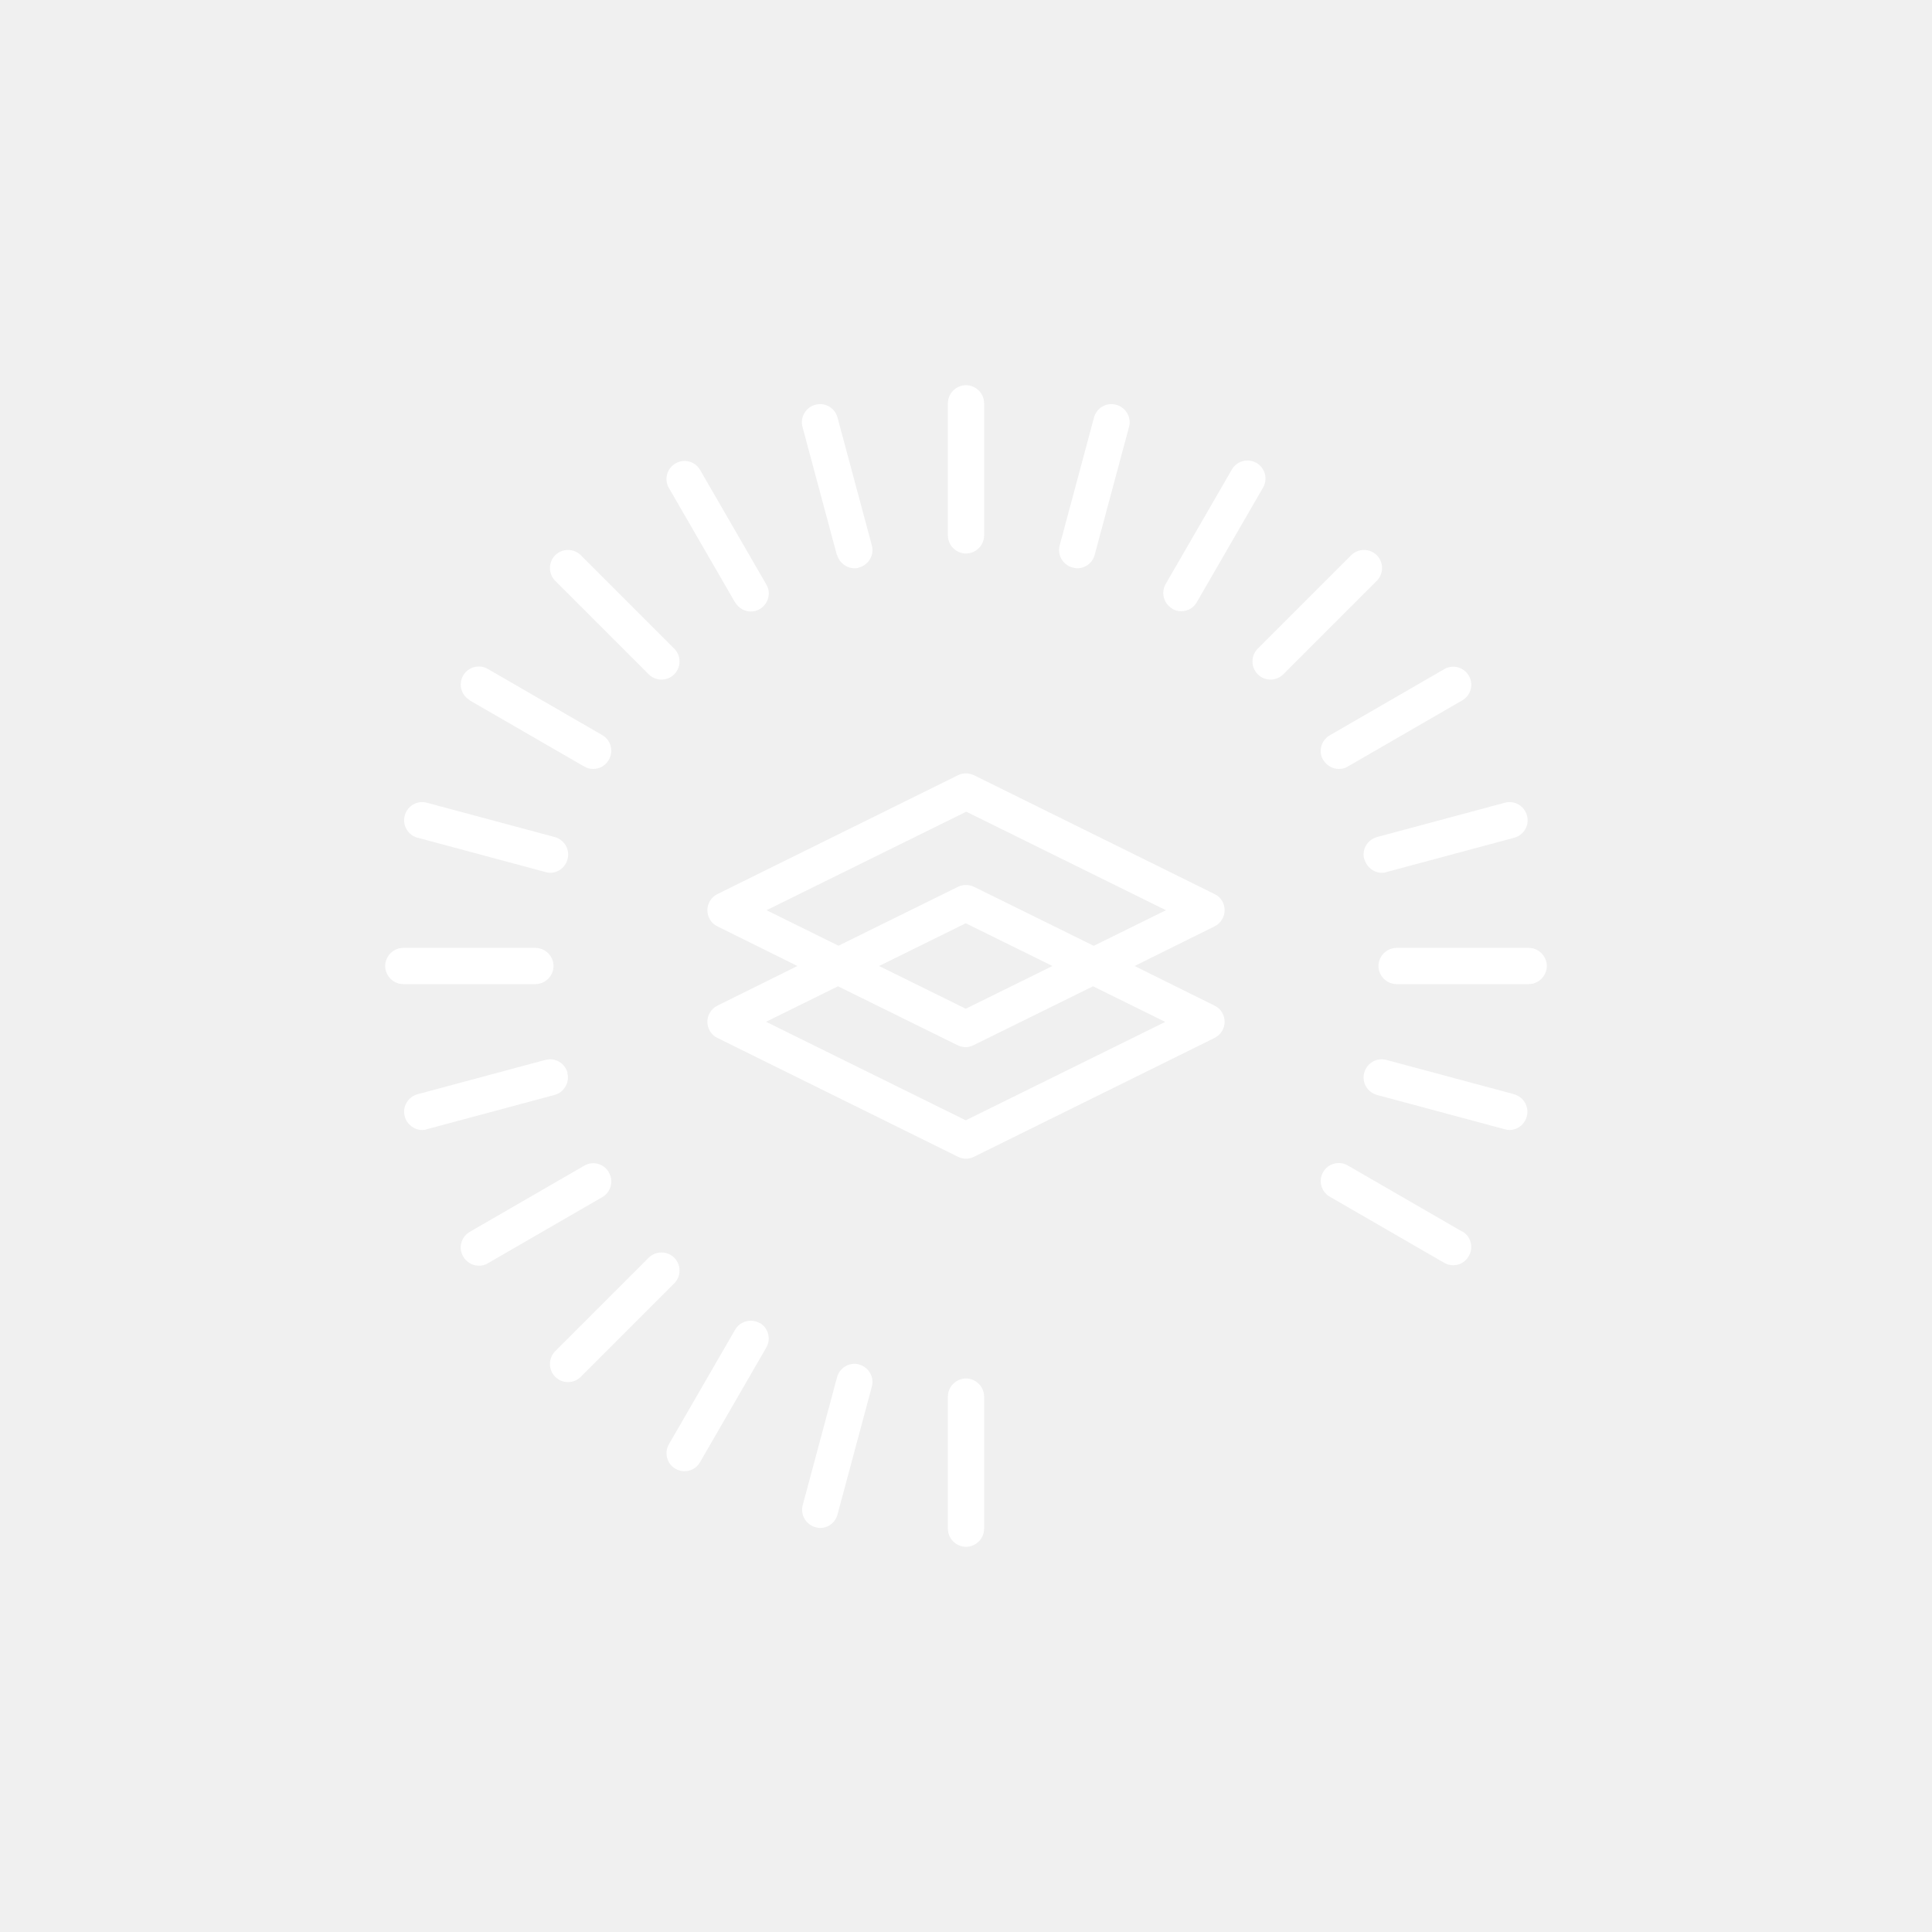
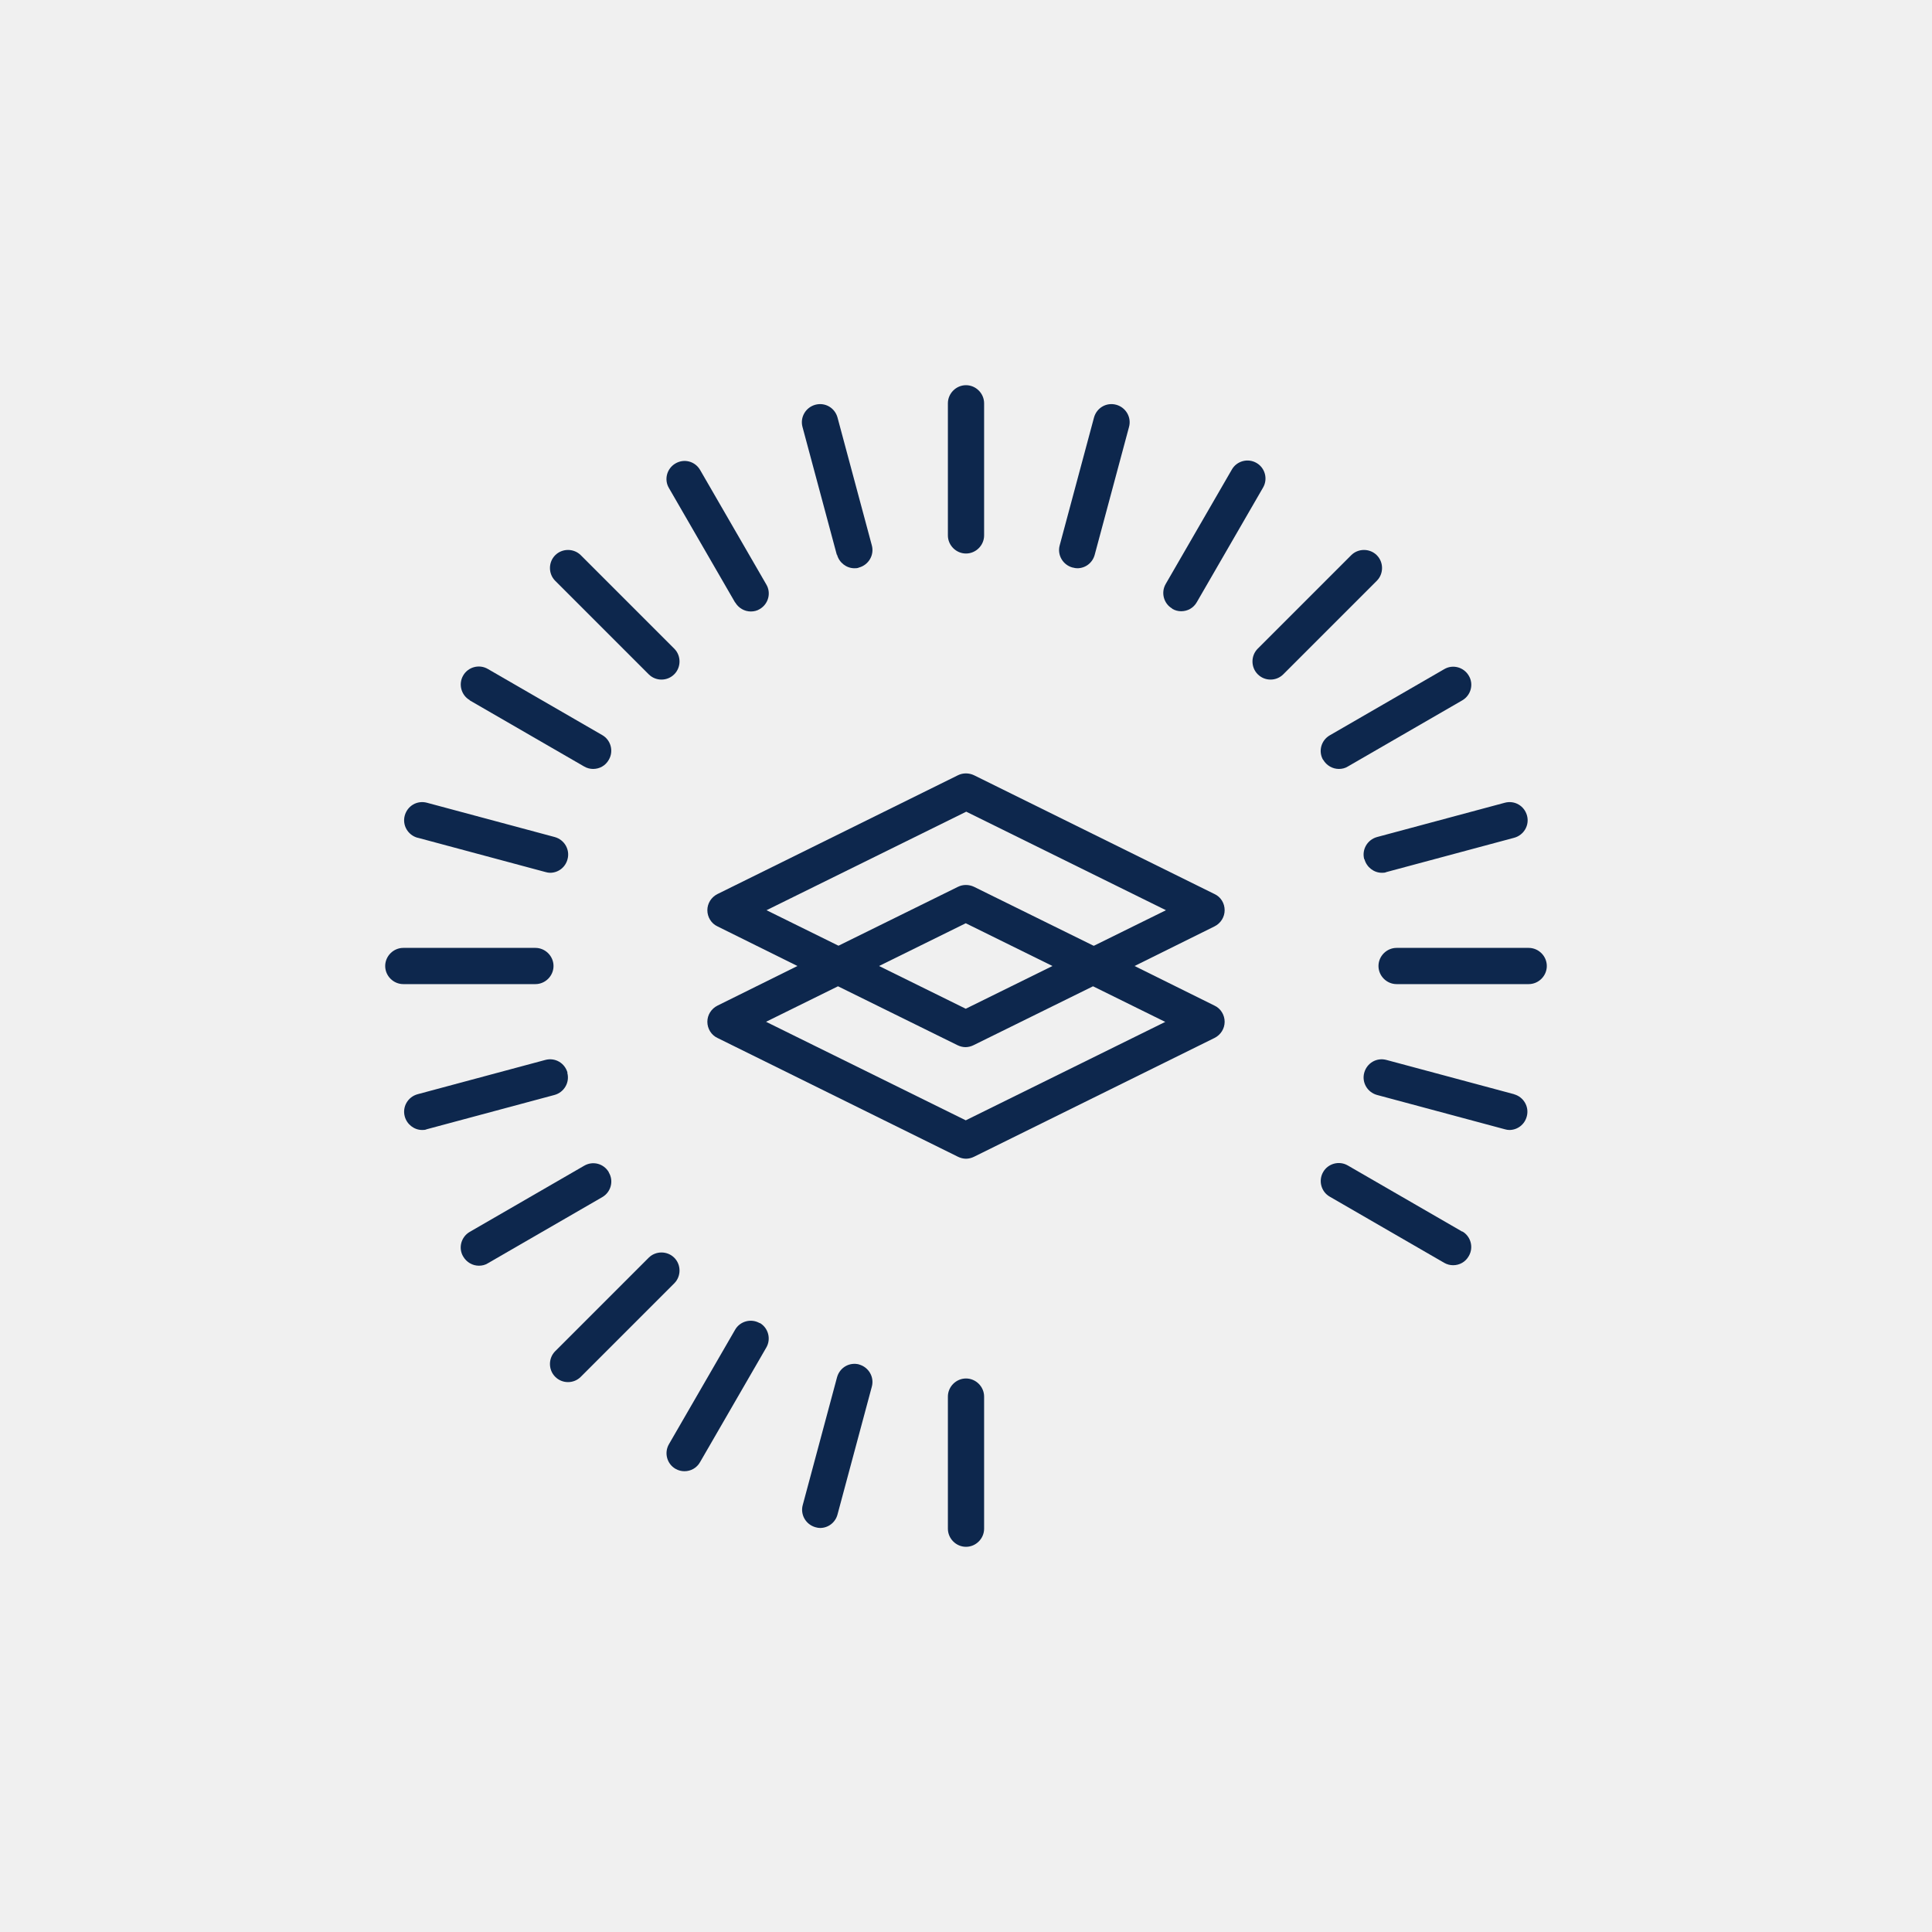
<svg xmlns="http://www.w3.org/2000/svg" viewBox="0 0 80 80" id="icon_art" overflow="hidden">
  <style>
.MsftOfcThm_Background1_Fill_v2 {
-  fill:#FFFFFF; 
+  fill:#0D274D; 
}
</style>
  <defs />
-   <path d="M50.71 37.69C50.71 37.4 50.55 37.14 50.29 37.02L40.33 32.1C40.12 32 39.87 32 39.67 32.1L29.71 37.02C29.45 37.15 29.29 37.41 29.29 37.69 29.29 37.97 29.45 38.24 29.71 38.36L33.02 40 29.71 41.64C29.45 41.77 29.29 42.03 29.29 42.31 29.29 42.59 29.45 42.86 29.71 42.98L39.67 47.9C39.77 47.95 39.89 47.98 40 47.98 40.11 47.98 40.23 47.95 40.33 47.9L50.29 42.98C50.55 42.85 50.71 42.59 50.71 42.31 50.71 42.03 50.55 41.76 50.29 41.64L46.98 40 50.29 38.36C50.55 38.23 50.71 37.97 50.71 37.69ZM48.26 42.31 39.99 46.39 31.72 42.31 34.7 40.84 39.65 43.28C39.75 43.33 39.87 43.36 39.98 43.36 40.09 43.36 40.21 43.33 40.31 43.28L45.26 40.84 48.24 42.31ZM36.4 40 39.99 38.23 43.58 40 39.99 41.77 36.4 40ZM45.28 39.16 40.33 36.72C40.12 36.62 39.87 36.62 39.67 36.72L34.72 39.16 31.74 37.69 40.01 33.61 48.28 37.69 45.3 39.16Z" class="cls-1 MsftOfcThm_Background1_Fill_v2" stroke="none" stroke-width="1" stroke-linecap="butt" stroke-linejoin="miter" stroke-miterlimit="4" fill="#FFFFFF" fill-opacity="1" />
-   <path d="M40 57.08C39.59 57.08 39.25 57.42 39.25 57.83L39.25 63.3C39.25 63.71 39.59 64.05 40 64.05 40.41 64.05 40.75 63.71 40.75 63.3L40.75 57.83C40.75 57.42 40.41 57.08 40 57.08Z" class="cls-1 MsftOfcThm_Background1_Fill_v2" stroke="none" stroke-width="1" stroke-linecap="butt" stroke-linejoin="miter" stroke-miterlimit="4" fill="#FFFFFF" fill-opacity="1" />
-   <path d="M35.58 56.5C35.17 56.39 34.77 56.63 34.66 57.03L33.24 62.32C33.13 62.72 33.37 63.13 33.77 63.24 33.84 63.26 33.9 63.27 33.96 63.27 34.29 63.27 34.59 63.05 34.68 62.71L36.1 57.42C36.21 57.02 35.97 56.61 35.57 56.5Z" class="cls-1 MsftOfcThm_Background1_Fill_v2" stroke="none" stroke-width="1" stroke-linecap="butt" stroke-linejoin="miter" stroke-miterlimit="4" fill="#FFFFFF" fill-opacity="1" />
-   <path d="M31.46 54.79C31.1 54.58 30.64 54.71 30.44 55.06L27.7 59.8C27.49 60.16 27.62 60.62 27.97 60.82 28.09 60.89 28.22 60.92 28.34 60.92 28.6 60.92 28.85 60.79 28.99 60.54L31.73 55.8C31.94 55.44 31.81 54.98 31.46 54.78Z" class="cls-1 MsftOfcThm_Background1_Fill_v2" stroke="none" stroke-width="1" stroke-linecap="butt" stroke-linejoin="miter" stroke-miterlimit="4" fill="#FFFFFF" fill-opacity="1" />
-   <path d="M27.92 52.08C27.63 51.79 27.15 51.79 26.86 52.08L22.99 55.95C22.7 56.24 22.7 56.72 22.99 57.01 23.14 57.16 23.33 57.23 23.52 57.23 23.71 57.23 23.9 57.16 24.05 57.01L27.92 53.14C28.21 52.85 28.21 52.37 27.92 52.08Z" class="cls-1 MsftOfcThm_Background1_Fill_v2" stroke="none" stroke-width="1" stroke-linecap="butt" stroke-linejoin="miter" stroke-miterlimit="4" fill="#FFFFFF" fill-opacity="1" />
-   <path d="M25.21 48.54C25 48.18 24.55 48.06 24.19 48.27L19.45 51.01C19.09 51.22 18.97 51.68 19.18 52.03 19.32 52.27 19.57 52.41 19.83 52.41 19.96 52.41 20.09 52.38 20.2 52.31L24.94 49.57C25.3 49.36 25.42 48.9 25.21 48.55Z" class="cls-1 MsftOfcThm_Background1_Fill_v2" stroke="none" stroke-width="1" stroke-linecap="butt" stroke-linejoin="miter" stroke-miterlimit="4" fill="#FFFFFF" fill-opacity="1" />
-   <path d="M23.5 44.42C23.39 44.02 22.99 43.78 22.58 43.89L17.29 45.31C16.89 45.42 16.65 45.83 16.76 46.23 16.85 46.56 17.15 46.79 17.48 46.79 17.54 46.79 17.61 46.79 17.67 46.76L22.96 45.34C23.36 45.23 23.6 44.82 23.49 44.42Z" class="cls-1 MsftOfcThm_Background1_Fill_v2" stroke="none" stroke-width="1" stroke-linecap="butt" stroke-linejoin="miter" stroke-miterlimit="4" fill="#FFFFFF" fill-opacity="1" />
-   <path d="M22.92 40C22.92 39.59 22.58 39.25 22.17 39.25L16.7 39.25C16.29 39.25 15.95 39.59 15.95 40 15.95 40.41 16.29 40.75 16.7 40.75L22.17 40.75C22.58 40.75 22.92 40.41 22.92 40Z" class="cls-1 MsftOfcThm_Background1_Fill_v2" stroke="none" stroke-width="1" stroke-linecap="butt" stroke-linejoin="miter" stroke-miterlimit="4" fill="#FFFFFF" fill-opacity="1" />
-   <path d="M17.3 34.69 22.59 36.11C22.66 36.13 22.72 36.14 22.78 36.14 23.11 36.14 23.41 35.92 23.5 35.58 23.61 35.18 23.37 34.77 22.97 34.66L17.68 33.24C17.27 33.13 16.87 33.37 16.76 33.77 16.65 34.17 16.89 34.58 17.29 34.69Z" class="cls-1 MsftOfcThm_Background1_Fill_v2" stroke="none" stroke-width="1" stroke-linecap="butt" stroke-linejoin="miter" stroke-miterlimit="4" fill="#FFFFFF" fill-opacity="1" />
-   <path d="M19.45 29 24.19 31.74C24.31 31.81 24.44 31.84 24.56 31.84 24.82 31.84 25.07 31.71 25.21 31.46 25.42 31.1 25.29 30.64 24.94 30.44L20.2 27.7C19.84 27.49 19.38 27.62 19.18 27.97 18.97 28.33 19.1 28.79 19.45 28.99Z" class="cls-1 MsftOfcThm_Background1_Fill_v2" stroke="none" stroke-width="1" stroke-linecap="butt" stroke-linejoin="miter" stroke-miterlimit="4" fill="#FFFFFF" fill-opacity="1" />
-   <path d="M26.86 27.92C27.01 28.07 27.2 28.14 27.39 28.14 27.58 28.14 27.77 28.07 27.92 27.92 28.21 27.63 28.21 27.15 27.92 26.86L24.05 22.99C23.76 22.7 23.28 22.7 22.99 22.99 22.7 23.28 22.7 23.76 22.99 24.05L26.86 27.92Z" class="cls-1 MsftOfcThm_Background1_Fill_v2" stroke="none" stroke-width="1" stroke-linecap="butt" stroke-linejoin="miter" stroke-miterlimit="4" fill="#FFFFFF" fill-opacity="1" />
-   <path d="M30.44 24.94C30.58 25.18 30.83 25.32 31.09 25.32 31.22 25.32 31.35 25.29 31.46 25.22 31.82 25.01 31.94 24.55 31.73 24.2L28.99 19.46C28.78 19.1 28.33 18.98 27.97 19.19 27.61 19.4 27.49 19.86 27.7 20.21L30.44 24.95Z" class="cls-1 MsftOfcThm_Background1_Fill_v2" stroke="none" stroke-width="1" stroke-linecap="butt" stroke-linejoin="miter" stroke-miterlimit="4" fill="#FFFFFF" fill-opacity="1" />
-   <path d="M34.66 22.97C34.75 23.3 35.05 23.53 35.38 23.53 35.44 23.53 35.51 23.53 35.57 23.5 35.97 23.39 36.21 22.98 36.1 22.58L34.68 17.29C34.57 16.89 34.17 16.65 33.76 16.76 33.36 16.87 33.12 17.28 33.23 17.68L34.65 22.97Z" class="cls-1 MsftOfcThm_Background1_Fill_v2" stroke="none" stroke-width="1" stroke-linecap="butt" stroke-linejoin="miter" stroke-miterlimit="4" fill="#FFFFFF" fill-opacity="1" />
-   <path d="M40 22.92C40.41 22.92 40.75 22.58 40.75 22.17L40.75 16.7C40.75 16.29 40.41 15.95 40 15.95 39.59 15.95 39.25 16.29 39.25 16.7L39.25 22.17C39.25 22.58 39.59 22.92 40 22.92Z" class="cls-1 MsftOfcThm_Background1_Fill_v2" stroke="none" stroke-width="1" stroke-linecap="butt" stroke-linejoin="miter" stroke-miterlimit="4" fill="#FFFFFF" fill-opacity="1" />
-   <path d="M44.42 23.5C44.49 23.52 44.55 23.53 44.61 23.53 44.94 23.53 45.24 23.31 45.33 22.97L46.75 17.68C46.86 17.28 46.62 16.87 46.22 16.76 45.81 16.65 45.41 16.89 45.3 17.29L43.88 22.58C43.77 22.98 44.01 23.39 44.41 23.5Z" class="cls-1 MsftOfcThm_Background1_Fill_v2" stroke="none" stroke-width="1" stroke-linecap="butt" stroke-linejoin="miter" stroke-miterlimit="4" fill="#FFFFFF" fill-opacity="1" />
-   <path d="M48.54 25.21C48.66 25.28 48.79 25.31 48.91 25.31 49.17 25.31 49.42 25.18 49.56 24.93L52.3 20.19C52.51 19.83 52.38 19.37 52.03 19.17 51.67 18.96 51.21 19.09 51.01 19.44L48.27 24.18C48.06 24.54 48.19 25 48.54 25.2Z" class="cls-1 MsftOfcThm_Background1_Fill_v2" stroke="none" stroke-width="1" stroke-linecap="butt" stroke-linejoin="miter" stroke-miterlimit="4" fill="#FFFFFF" fill-opacity="1" />
-   <path d="M57.01 22.99C56.72 22.7 56.24 22.7 55.95 22.99L52.08 26.86C51.79 27.15 51.79 27.63 52.08 27.92 52.23 28.07 52.42 28.14 52.61 28.14 52.8 28.14 52.99 28.07 53.14 27.92L57.01 24.05C57.3 23.76 57.3 23.28 57.01 22.99Z" class="cls-1 MsftOfcThm_Background1_Fill_v2" stroke="none" stroke-width="1" stroke-linecap="butt" stroke-linejoin="miter" stroke-miterlimit="4" fill="#FFFFFF" fill-opacity="1" />
-   <path d="M54.79 31.46C54.93 31.7 55.18 31.84 55.44 31.84 55.57 31.84 55.7 31.81 55.81 31.74L60.55 29C60.91 28.79 61.03 28.33 60.82 27.98 60.61 27.62 60.15 27.5 59.8 27.71L55.06 30.45C54.7 30.66 54.58 31.12 54.79 31.47Z" class="cls-1 MsftOfcThm_Background1_Fill_v2" stroke="none" stroke-width="1" stroke-linecap="butt" stroke-linejoin="miter" stroke-miterlimit="4" fill="#FFFFFF" fill-opacity="1" />
-   <path d="M56.5 35.58C56.59 35.91 56.89 36.14 57.22 36.14 57.28 36.14 57.35 36.14 57.41 36.11L62.7 34.69C63.1 34.58 63.34 34.17 63.23 33.77 63.12 33.37 62.72 33.13 62.31 33.24L57.02 34.66C56.62 34.77 56.38 35.18 56.49 35.58Z" class="cls-1 MsftOfcThm_Background1_Fill_v2" stroke="none" stroke-width="1" stroke-linecap="butt" stroke-linejoin="miter" stroke-miterlimit="4" fill="#FFFFFF" fill-opacity="1" />
-   <path d="M63.3 39.25 57.83 39.25C57.42 39.25 57.08 39.59 57.08 40 57.08 40.41 57.42 40.75 57.83 40.75L63.3 40.75C63.71 40.75 64.05 40.41 64.05 40 64.05 39.59 63.71 39.25 63.3 39.25Z" class="cls-1 MsftOfcThm_Background1_Fill_v2" stroke="none" stroke-width="1" stroke-linecap="butt" stroke-linejoin="miter" stroke-miterlimit="4" fill="#FFFFFF" fill-opacity="1" />
-   <path d="M62.7 45.31 57.41 43.89C57 43.78 56.6 44.02 56.49 44.42 56.38 44.82 56.62 45.23 57.02 45.34L62.31 46.76C62.38 46.78 62.44 46.79 62.5 46.79 62.83 46.79 63.13 46.57 63.22 46.23 63.33 45.83 63.09 45.42 62.69 45.31Z" class="cls-1 MsftOfcThm_Background1_Fill_v2" stroke="none" stroke-width="1" stroke-linecap="butt" stroke-linejoin="miter" stroke-miterlimit="4" fill="#FFFFFF" fill-opacity="1" />
-   <path d="M60.55 51 55.81 48.26C55.45 48.05 54.99 48.18 54.79 48.53 54.58 48.89 54.71 49.35 55.06 49.55L59.8 52.29C59.92 52.36 60.05 52.39 60.17 52.39 60.43 52.39 60.68 52.26 60.82 52.01 61.03 51.65 60.9 51.19 60.55 50.99Z" class="cls-1 MsftOfcThm_Background1_Fill_v2" stroke="none" stroke-width="1" stroke-linecap="butt" stroke-linejoin="miter" stroke-miterlimit="4" fill="#FFFFFF" fill-opacity="1" />
+   <path d="M50.71 37.69C50.71 37.4 50.55 37.14 50.29 37.02L40.33 32.1C40.12 32 39.87 32 39.67 32.1L29.71 37.02C29.45 37.15 29.29 37.41 29.29 37.69 29.29 37.97 29.45 38.24 29.71 38.36L33.02 40 29.71 41.64C29.45 41.77 29.29 42.03 29.29 42.31 29.29 42.59 29.45 42.86 29.71 42.98L39.67 47.9C39.77 47.95 39.89 47.98 40 47.98 40.11 47.98 40.23 47.95 40.33 47.9L50.29 42.98C50.55 42.85 50.71 42.59 50.71 42.31 50.71 42.03 50.55 41.76 50.29 41.64L46.98 40 50.29 38.36C50.55 38.23 50.71 37.97 50.71 37.69ZM48.26 42.31 39.99 46.39 31.72 42.31 34.7 40.84 39.65 43.28C39.75 43.33 39.87 43.36 39.98 43.36 40.09 43.36 40.21 43.33 40.31 43.28L45.26 40.84 48.24 42.31ZM36.4 40 39.99 38.23 43.58 40 39.99 41.77 36.4 40ZM45.28 39.16 40.33 36.72C40.12 36.62 39.87 36.62 39.67 36.72L34.72 39.16 31.74 37.69 40.01 33.61 48.28 37.69 45.3 39.16Z" class="cls-1 MsftOfcThm_Background1_Fill_v2" stroke="none" stroke-width="1" stroke-linecap="butt" stroke-linejoin="miter" stroke-miterlimit="4" fill="#0D274D" fill-opacity="1" />
+   <path d="M40 57.08C39.59 57.08 39.25 57.42 39.25 57.83L39.25 63.3C39.25 63.71 39.59 64.05 40 64.05 40.41 64.05 40.75 63.71 40.75 63.3L40.75 57.83C40.75 57.42 40.41 57.08 40 57.08Z" class="cls-1 MsftOfcThm_Background1_Fill_v2" stroke="none" stroke-width="1" stroke-linecap="butt" stroke-linejoin="miter" stroke-miterlimit="4" fill="#0D274D" fill-opacity="1" />
+   <path d="M35.58 56.5C35.17 56.39 34.77 56.63 34.66 57.03L33.24 62.32C33.13 62.72 33.37 63.13 33.77 63.24 33.84 63.26 33.9 63.27 33.96 63.27 34.29 63.27 34.59 63.05 34.68 62.71L36.1 57.42C36.21 57.02 35.97 56.61 35.57 56.5Z" class="cls-1 MsftOfcThm_Background1_Fill_v2" stroke="none" stroke-width="1" stroke-linecap="butt" stroke-linejoin="miter" stroke-miterlimit="4" fill="#0D274D" fill-opacity="1" />
+   <path d="M31.46 54.79C31.1 54.58 30.64 54.71 30.44 55.06L27.7 59.8C27.49 60.16 27.62 60.62 27.97 60.82 28.09 60.89 28.22 60.92 28.34 60.92 28.6 60.92 28.85 60.79 28.99 60.54L31.73 55.8C31.94 55.44 31.81 54.98 31.46 54.78Z" class="cls-1 MsftOfcThm_Background1_Fill_v2" stroke="none" stroke-width="1" stroke-linecap="butt" stroke-linejoin="miter" stroke-miterlimit="4" fill="#0D274D" fill-opacity="1" />
+   <path d="M27.92 52.08C27.63 51.79 27.15 51.79 26.86 52.08L22.99 55.95C22.7 56.24 22.7 56.72 22.99 57.01 23.14 57.16 23.33 57.23 23.52 57.23 23.71 57.23 23.9 57.16 24.05 57.01L27.92 53.14C28.21 52.85 28.21 52.37 27.92 52.08Z" class="cls-1 MsftOfcThm_Background1_Fill_v2" stroke="none" stroke-width="1" stroke-linecap="butt" stroke-linejoin="miter" stroke-miterlimit="4" fill="#0D274D" fill-opacity="1" />
+   <path d="M25.21 48.54C25 48.18 24.55 48.06 24.19 48.27L19.45 51.01C19.09 51.22 18.97 51.68 19.18 52.03 19.32 52.27 19.57 52.41 19.83 52.41 19.96 52.41 20.09 52.38 20.2 52.31L24.94 49.57C25.3 49.36 25.42 48.9 25.21 48.55Z" class="cls-1 MsftOfcThm_Background1_Fill_v2" stroke="none" stroke-width="1" stroke-linecap="butt" stroke-linejoin="miter" stroke-miterlimit="4" fill="#0D274D" fill-opacity="1" />
+   <path d="M23.5 44.42C23.39 44.02 22.99 43.78 22.58 43.89L17.29 45.31C16.89 45.42 16.65 45.83 16.76 46.23 16.85 46.56 17.15 46.79 17.48 46.79 17.54 46.79 17.61 46.79 17.67 46.76L22.96 45.34C23.36 45.23 23.6 44.82 23.49 44.42Z" class="cls-1 MsftOfcThm_Background1_Fill_v2" stroke="none" stroke-width="1" stroke-linecap="butt" stroke-linejoin="miter" stroke-miterlimit="4" fill="#0D274D" fill-opacity="1" />
+   <path d="M22.92 40C22.92 39.59 22.58 39.25 22.17 39.25L16.7 39.25C16.29 39.25 15.95 39.59 15.95 40 15.95 40.41 16.29 40.75 16.7 40.75L22.17 40.75C22.58 40.75 22.92 40.41 22.92 40Z" class="cls-1 MsftOfcThm_Background1_Fill_v2" stroke="none" stroke-width="1" stroke-linecap="butt" stroke-linejoin="miter" stroke-miterlimit="4" fill="#0D274D" fill-opacity="1" />
+   <path d="M17.3 34.69 22.59 36.11C22.66 36.13 22.72 36.14 22.78 36.14 23.11 36.14 23.41 35.92 23.5 35.58 23.61 35.18 23.37 34.77 22.97 34.66L17.68 33.24C17.27 33.13 16.87 33.37 16.76 33.77 16.65 34.17 16.89 34.58 17.29 34.69Z" class="cls-1 MsftOfcThm_Background1_Fill_v2" stroke="none" stroke-width="1" stroke-linecap="butt" stroke-linejoin="miter" stroke-miterlimit="4" fill="#0D274D" fill-opacity="1" />
+   <path d="M19.45 29 24.19 31.74C24.31 31.81 24.44 31.84 24.56 31.84 24.82 31.84 25.07 31.71 25.21 31.46 25.42 31.1 25.29 30.64 24.94 30.44L20.2 27.7C19.84 27.49 19.38 27.62 19.18 27.97 18.97 28.33 19.1 28.79 19.45 28.99Z" class="cls-1 MsftOfcThm_Background1_Fill_v2" stroke="none" stroke-width="1" stroke-linecap="butt" stroke-linejoin="miter" stroke-miterlimit="4" fill="#0D274D" fill-opacity="1" />
+   <path d="M26.86 27.92C27.01 28.07 27.2 28.14 27.39 28.14 27.58 28.14 27.77 28.07 27.92 27.92 28.21 27.63 28.21 27.15 27.92 26.86L24.05 22.99C23.76 22.7 23.28 22.7 22.99 22.99 22.7 23.28 22.7 23.76 22.99 24.05L26.86 27.92Z" class="cls-1 MsftOfcThm_Background1_Fill_v2" stroke="none" stroke-width="1" stroke-linecap="butt" stroke-linejoin="miter" stroke-miterlimit="4" fill="#0D274D" fill-opacity="1" />
+   <path d="M30.44 24.94C30.58 25.18 30.83 25.32 31.09 25.32 31.22 25.32 31.35 25.29 31.46 25.22 31.82 25.01 31.94 24.55 31.73 24.2L28.99 19.46C28.78 19.1 28.33 18.98 27.97 19.19 27.61 19.4 27.49 19.86 27.7 20.21L30.44 24.95Z" class="cls-1 MsftOfcThm_Background1_Fill_v2" stroke="none" stroke-width="1" stroke-linecap="butt" stroke-linejoin="miter" stroke-miterlimit="4" fill="#0D274D" fill-opacity="1" />
+   <path d="M34.66 22.97C34.75 23.3 35.05 23.53 35.38 23.53 35.44 23.53 35.51 23.53 35.57 23.5 35.97 23.39 36.21 22.98 36.1 22.58L34.68 17.29C34.57 16.89 34.17 16.65 33.76 16.76 33.36 16.87 33.12 17.28 33.23 17.68L34.65 22.97Z" class="cls-1 MsftOfcThm_Background1_Fill_v2" stroke="none" stroke-width="1" stroke-linecap="butt" stroke-linejoin="miter" stroke-miterlimit="4" fill="#0D274D" fill-opacity="1" />
+   <path d="M40 22.92C40.41 22.92 40.75 22.58 40.75 22.17L40.75 16.7C40.75 16.29 40.41 15.95 40 15.95 39.59 15.95 39.25 16.29 39.25 16.7L39.25 22.17C39.25 22.58 39.59 22.92 40 22.92Z" class="cls-1 MsftOfcThm_Background1_Fill_v2" stroke="none" stroke-width="1" stroke-linecap="butt" stroke-linejoin="miter" stroke-miterlimit="4" fill="#0D274D" fill-opacity="1" />
+   <path d="M44.42 23.5C44.49 23.52 44.55 23.53 44.61 23.53 44.94 23.53 45.24 23.31 45.33 22.97L46.75 17.68C46.86 17.28 46.62 16.87 46.22 16.76 45.81 16.65 45.41 16.89 45.3 17.29L43.88 22.58C43.77 22.98 44.01 23.39 44.41 23.5Z" class="cls-1 MsftOfcThm_Background1_Fill_v2" stroke="none" stroke-width="1" stroke-linecap="butt" stroke-linejoin="miter" stroke-miterlimit="4" fill="#0D274D" fill-opacity="1" />
+   <path d="M48.54 25.21C48.66 25.28 48.79 25.31 48.91 25.31 49.17 25.31 49.42 25.18 49.56 24.93L52.3 20.19C52.51 19.83 52.38 19.37 52.03 19.17 51.67 18.96 51.21 19.09 51.01 19.44L48.27 24.18C48.06 24.54 48.19 25 48.54 25.2Z" class="cls-1 MsftOfcThm_Background1_Fill_v2" stroke="none" stroke-width="1" stroke-linecap="butt" stroke-linejoin="miter" stroke-miterlimit="4" fill="#0D274D" fill-opacity="1" />
+   <path d="M57.01 22.99C56.72 22.7 56.24 22.7 55.95 22.99L52.08 26.86C51.79 27.15 51.79 27.63 52.08 27.92 52.23 28.07 52.42 28.14 52.61 28.14 52.8 28.14 52.99 28.07 53.14 27.92L57.01 24.05C57.3 23.76 57.3 23.28 57.01 22.99Z" class="cls-1 MsftOfcThm_Background1_Fill_v2" stroke="none" stroke-width="1" stroke-linecap="butt" stroke-linejoin="miter" stroke-miterlimit="4" fill="#0D274D" fill-opacity="1" />
+   <path d="M54.79 31.46C54.93 31.7 55.18 31.84 55.44 31.84 55.57 31.84 55.7 31.81 55.81 31.74L60.55 29C60.91 28.79 61.03 28.33 60.82 27.98 60.61 27.62 60.15 27.5 59.8 27.71L55.06 30.45C54.7 30.66 54.58 31.12 54.79 31.47Z" class="cls-1 MsftOfcThm_Background1_Fill_v2" stroke="none" stroke-width="1" stroke-linecap="butt" stroke-linejoin="miter" stroke-miterlimit="4" fill="#0D274D" fill-opacity="1" />
+   <path d="M56.5 35.58C56.59 35.91 56.89 36.14 57.22 36.14 57.28 36.14 57.35 36.14 57.41 36.11L62.7 34.69C63.1 34.58 63.34 34.17 63.23 33.77 63.12 33.37 62.72 33.13 62.31 33.24L57.02 34.66C56.62 34.77 56.38 35.18 56.49 35.58Z" class="cls-1 MsftOfcThm_Background1_Fill_v2" stroke="none" stroke-width="1" stroke-linecap="butt" stroke-linejoin="miter" stroke-miterlimit="4" fill="#0D274D" fill-opacity="1" />
+   <path d="M63.3 39.25 57.83 39.25C57.42 39.25 57.08 39.59 57.08 40 57.08 40.41 57.42 40.75 57.83 40.75L63.3 40.75C63.71 40.75 64.05 40.41 64.05 40 64.05 39.59 63.71 39.25 63.3 39.25Z" class="cls-1 MsftOfcThm_Background1_Fill_v2" stroke="none" stroke-width="1" stroke-linecap="butt" stroke-linejoin="miter" stroke-miterlimit="4" fill="#0D274D" fill-opacity="1" />
+   <path d="M62.7 45.31 57.41 43.89C57 43.78 56.6 44.02 56.49 44.42 56.38 44.82 56.62 45.23 57.02 45.34L62.31 46.76C62.38 46.78 62.44 46.79 62.5 46.79 62.83 46.79 63.13 46.57 63.22 46.23 63.33 45.83 63.09 45.42 62.69 45.31Z" class="cls-1 MsftOfcThm_Background1_Fill_v2" stroke="none" stroke-width="1" stroke-linecap="butt" stroke-linejoin="miter" stroke-miterlimit="4" fill="#0D274D" fill-opacity="1" />
+   <path d="M60.55 51 55.81 48.26C55.45 48.05 54.99 48.18 54.79 48.53 54.58 48.89 54.71 49.35 55.06 49.55L59.8 52.29C59.92 52.36 60.05 52.39 60.17 52.39 60.43 52.39 60.68 52.26 60.82 52.01 61.03 51.65 60.9 51.19 60.55 50.99Z" class="cls-1 MsftOfcThm_Background1_Fill_v2" stroke="none" stroke-width="1" stroke-linecap="butt" stroke-linejoin="miter" stroke-miterlimit="4" fill="#0D274D" fill-opacity="1" />
</svg>
